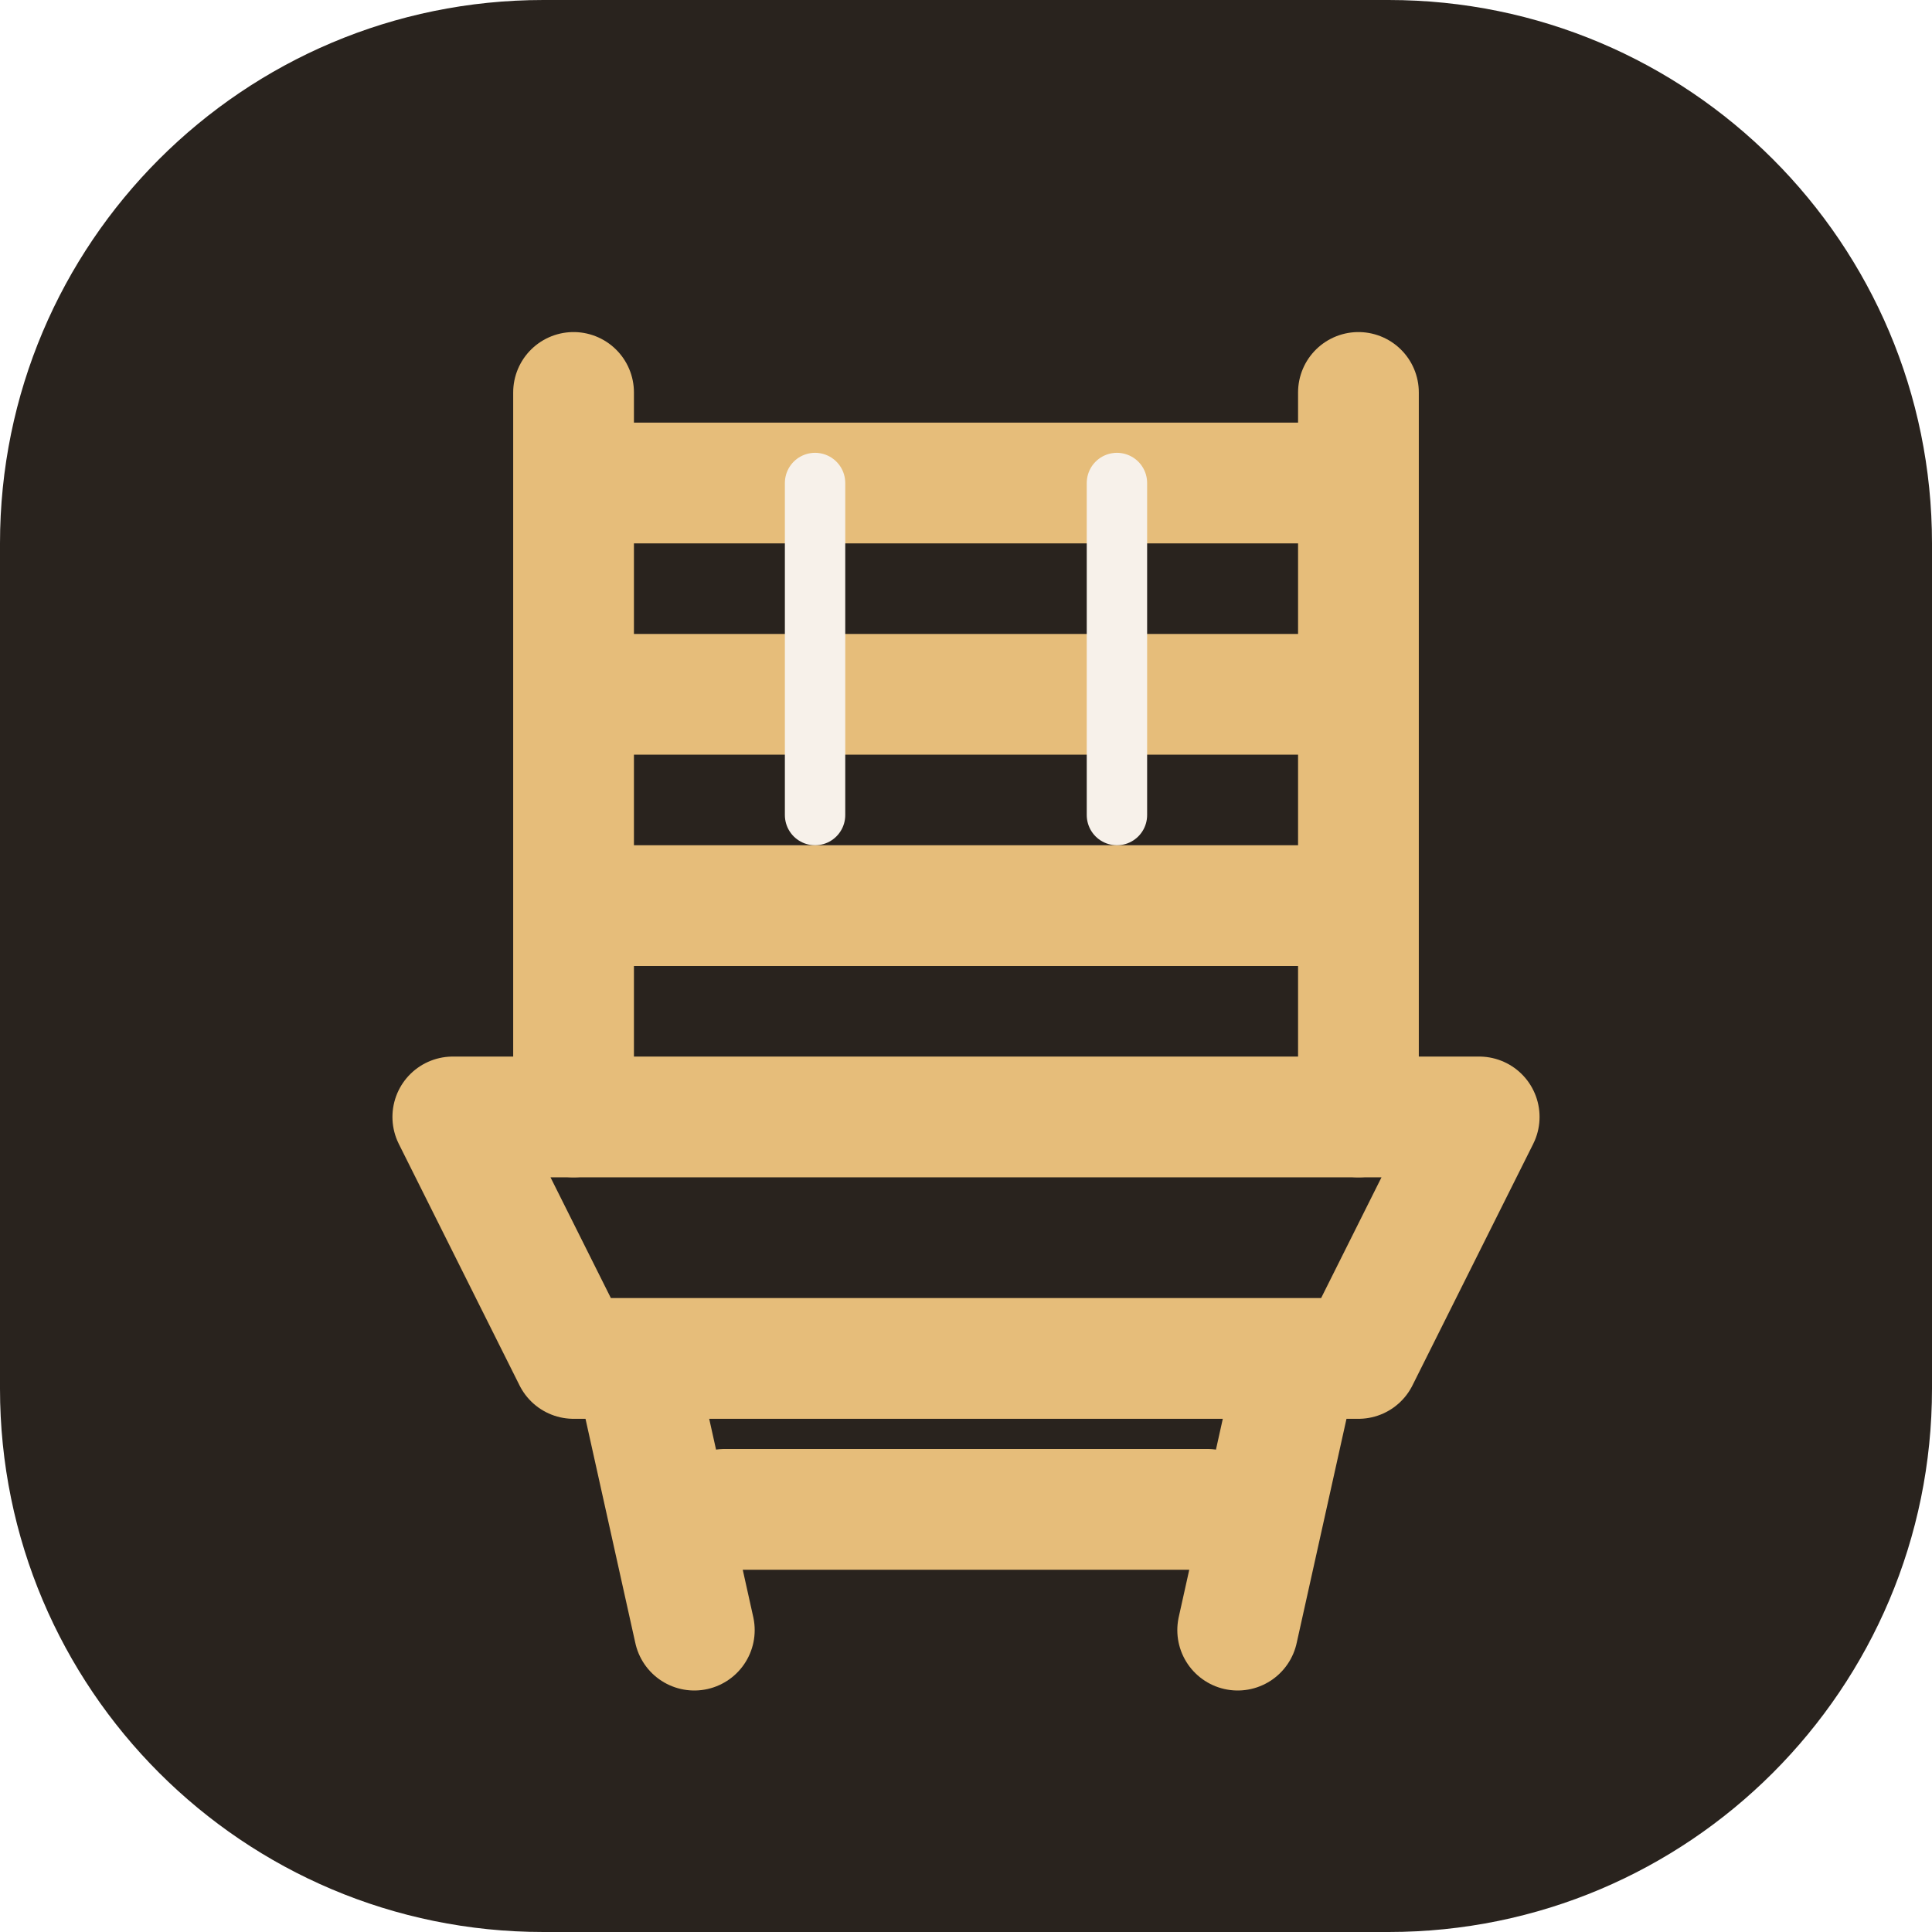
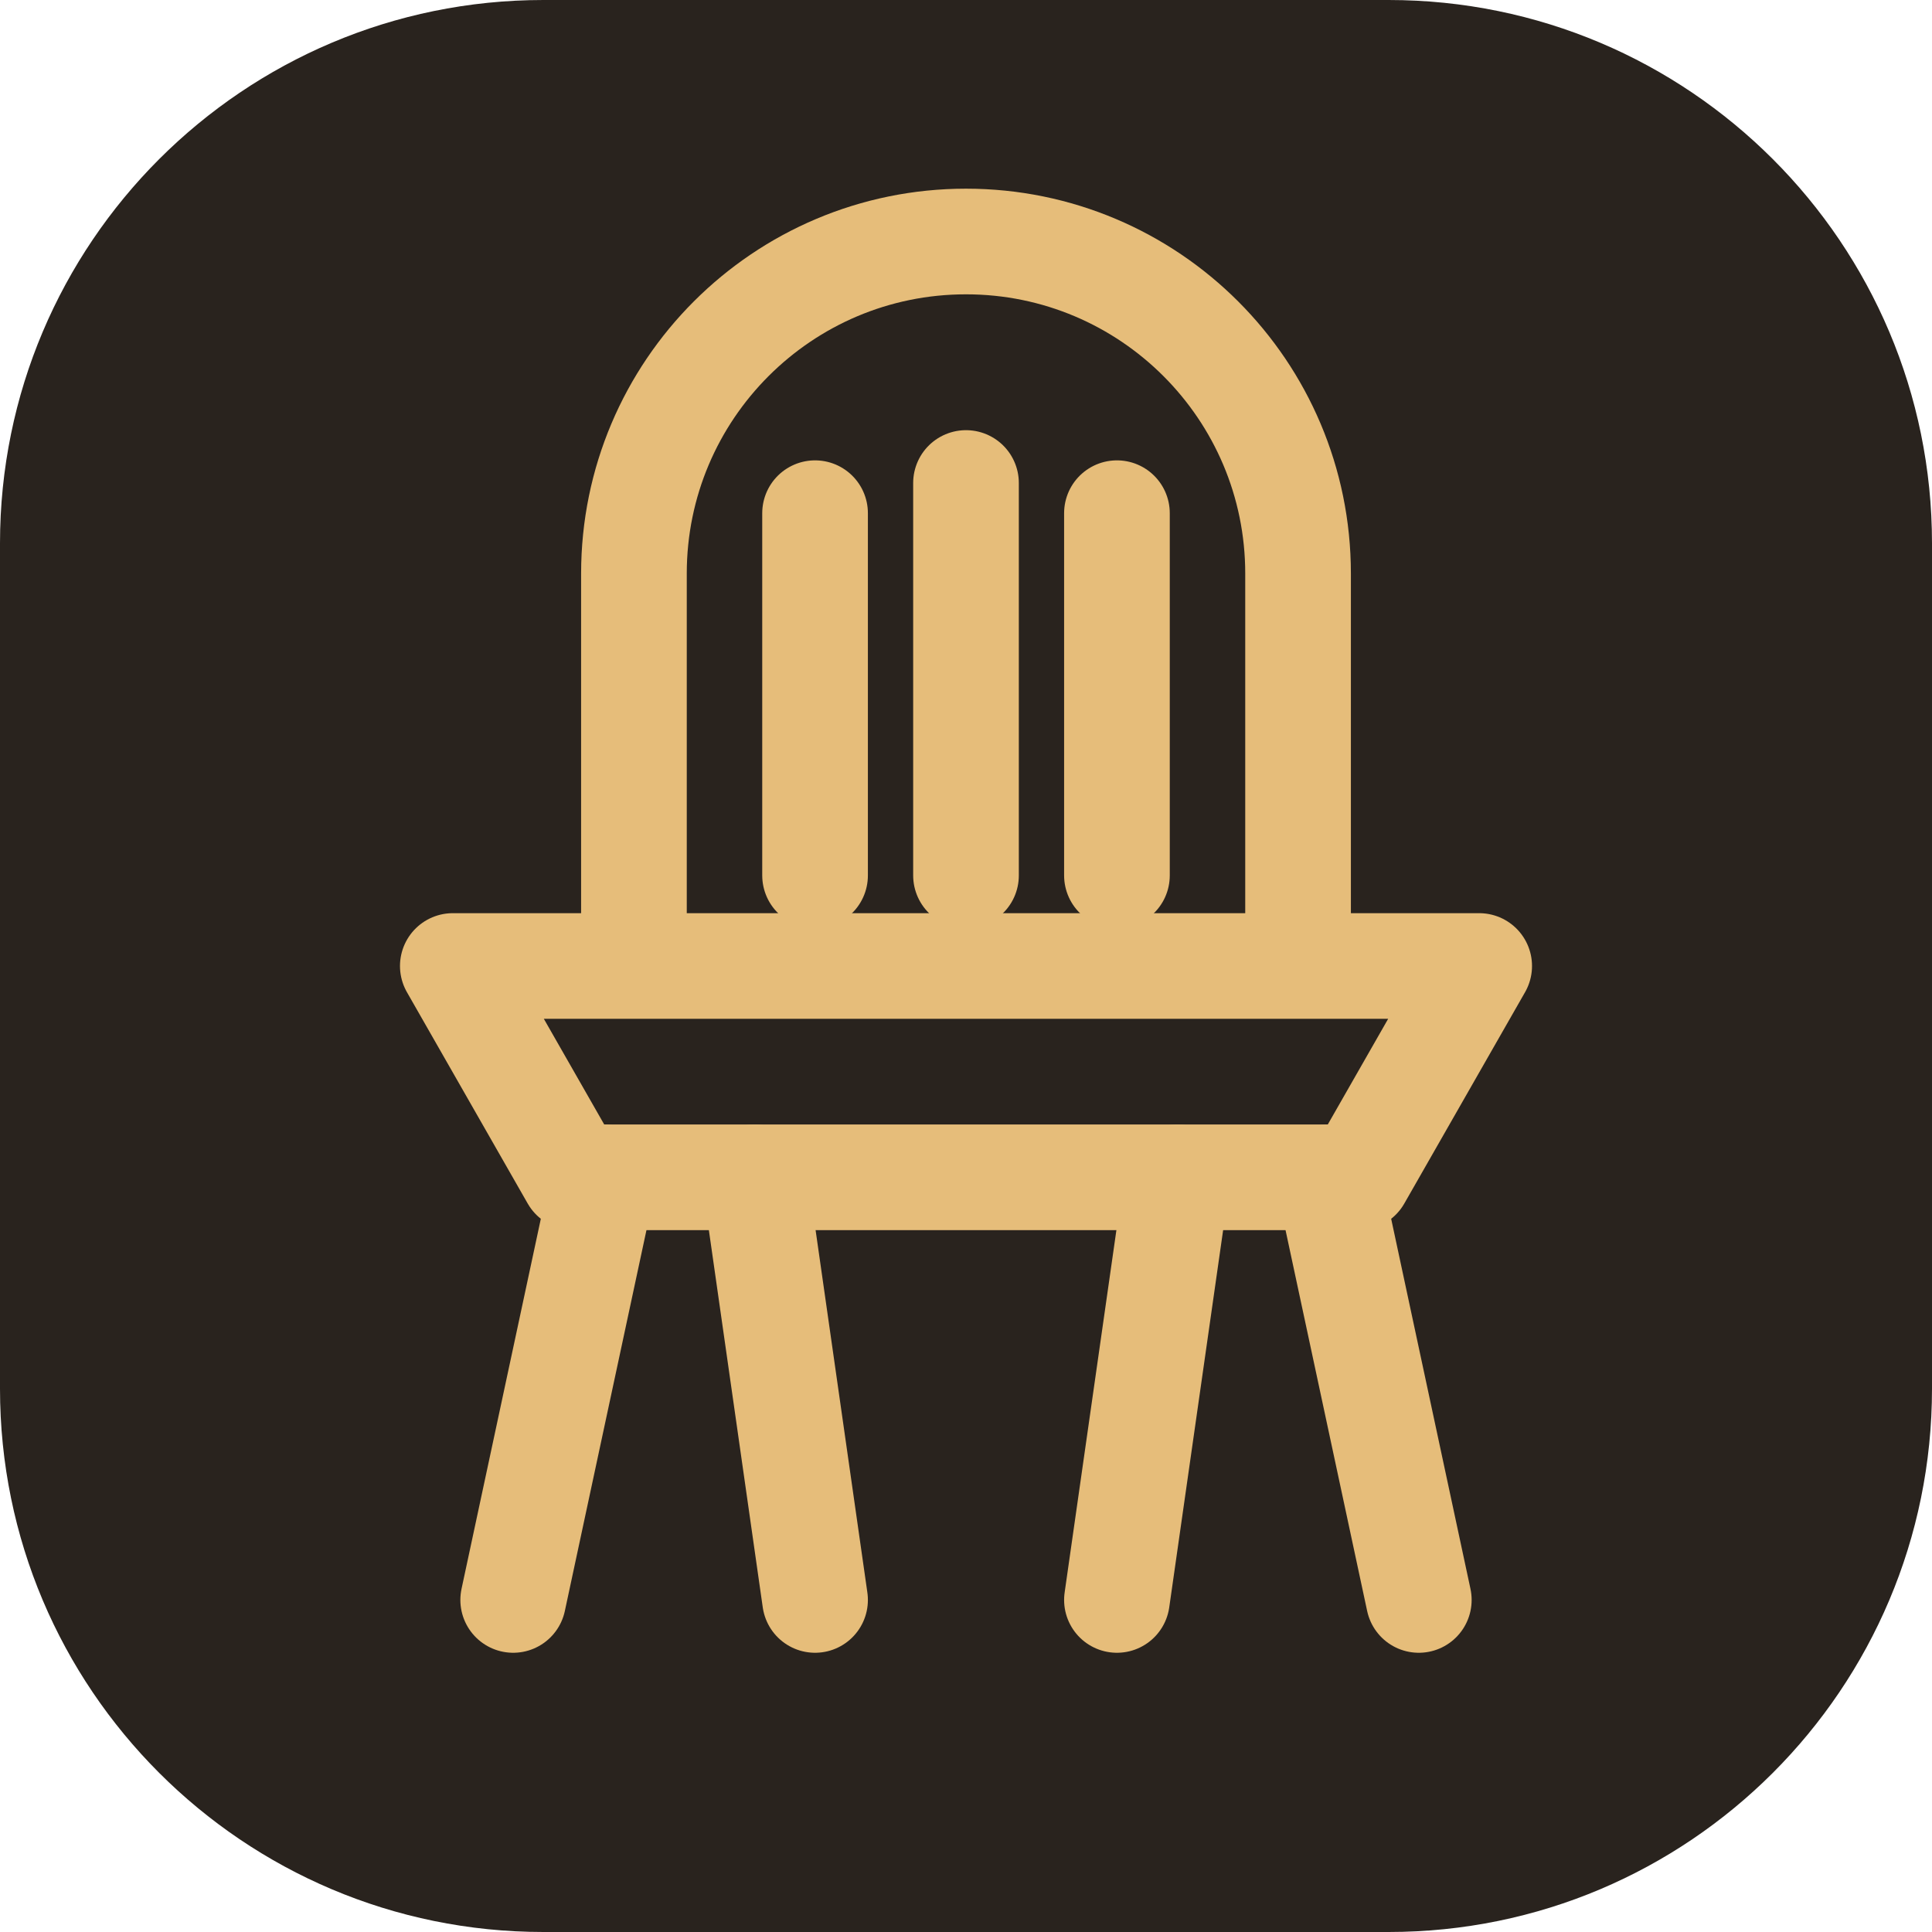
<svg xmlns="http://www.w3.org/2000/svg" viewBox="0 0 64 64">
  <rect width="64" height="64" rx="18" fill="#29231e" />
-   <g fill="none" stroke="#e6bd7a" stroke-linecap="round" stroke-linejoin="round" stroke-width="4">
-     <path d="M19 13v24m26-24v24M19 16h26M20 23h24M20 30h24" />
-     <path d="M15 37h34l-4 8H19zM21 45l2 9m20-9-2 9M24 50h16" />
+   <g fill="none" stroke="#e6bd7a" stroke-linecap="round" stroke-linejoin="round" stroke-width="3.5">
+     <path d="M21 31V19a11 11 0 0 1 22 0v12" />
+     <path d="M27 17v12m5-13v13m5-12v12" />
+     <path d="M15 32h34l-4 7H19z" />
+     <path d="m20 39-3 14m27-14 3 14M25 39l2 14m12-14-2 14" />
  </g>
-   <path d="M27 16v11m10-11v11" stroke="#f7f1ea" stroke-linecap="round" stroke-width="2" />
</svg>
